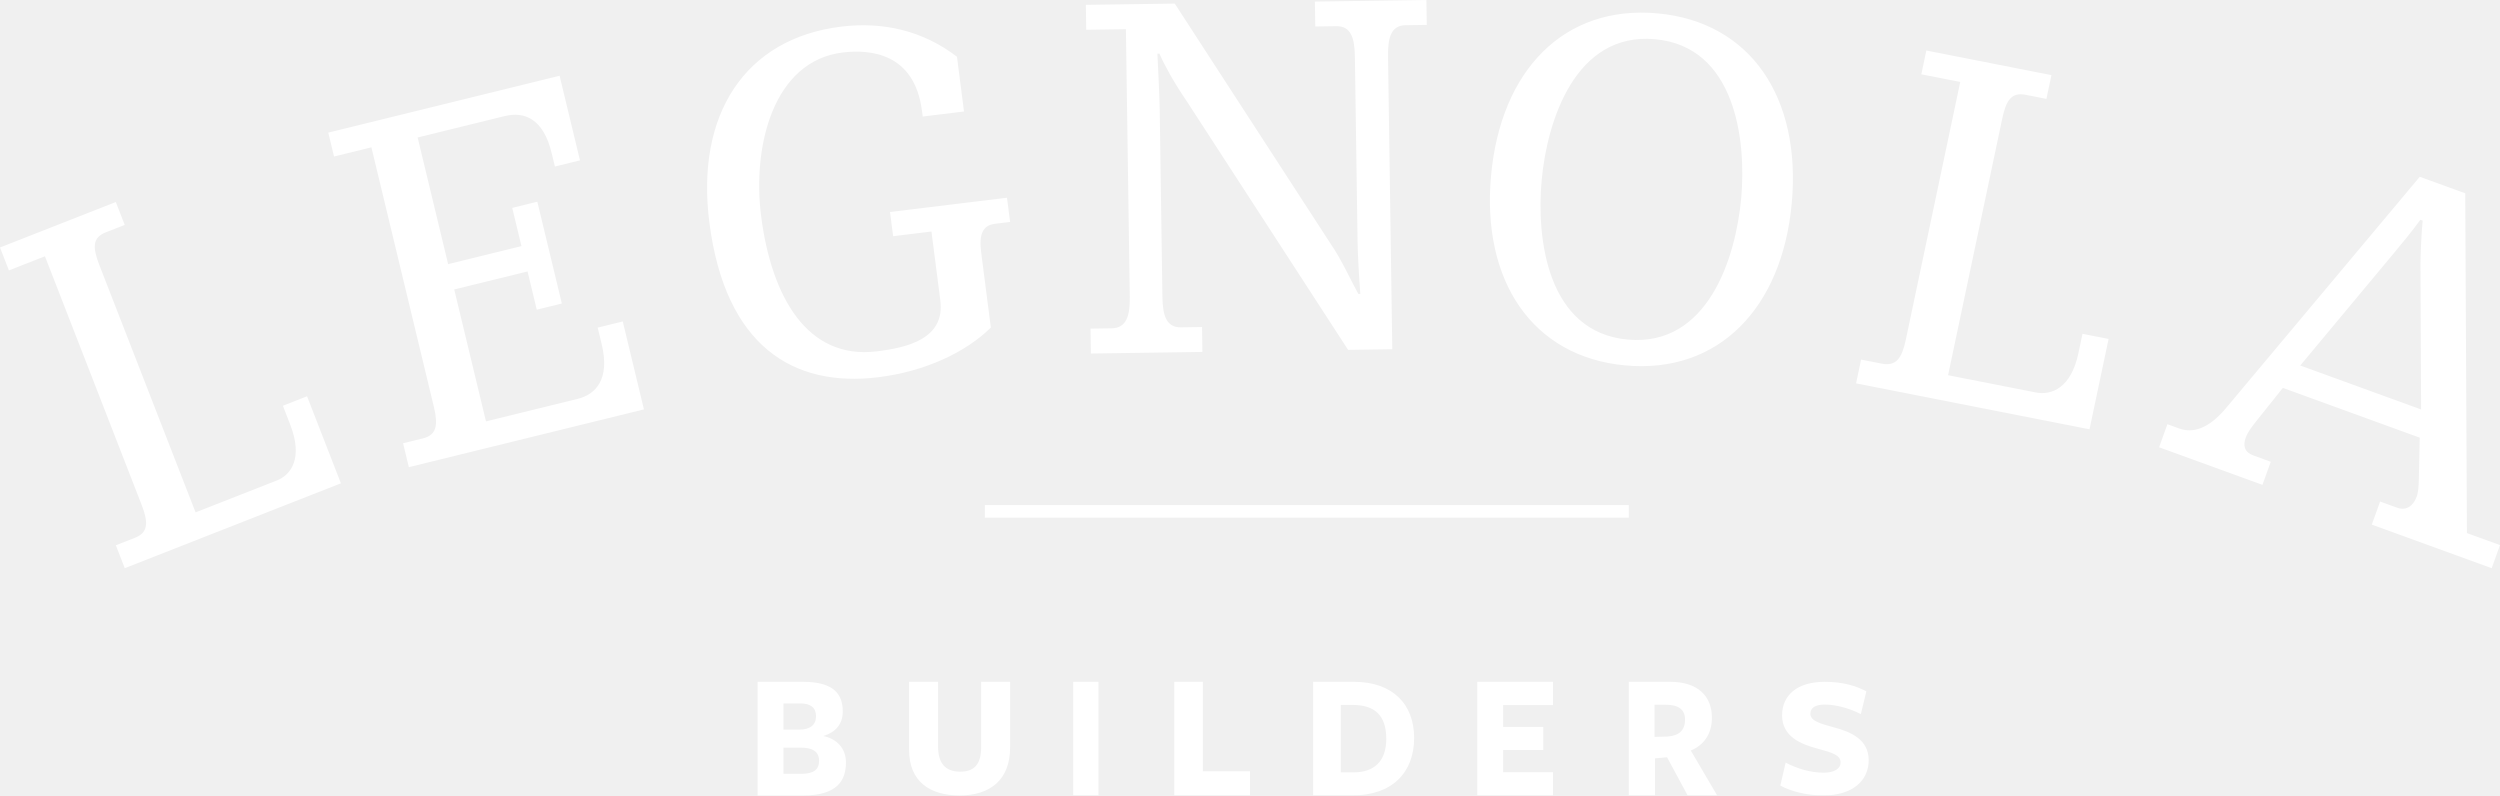
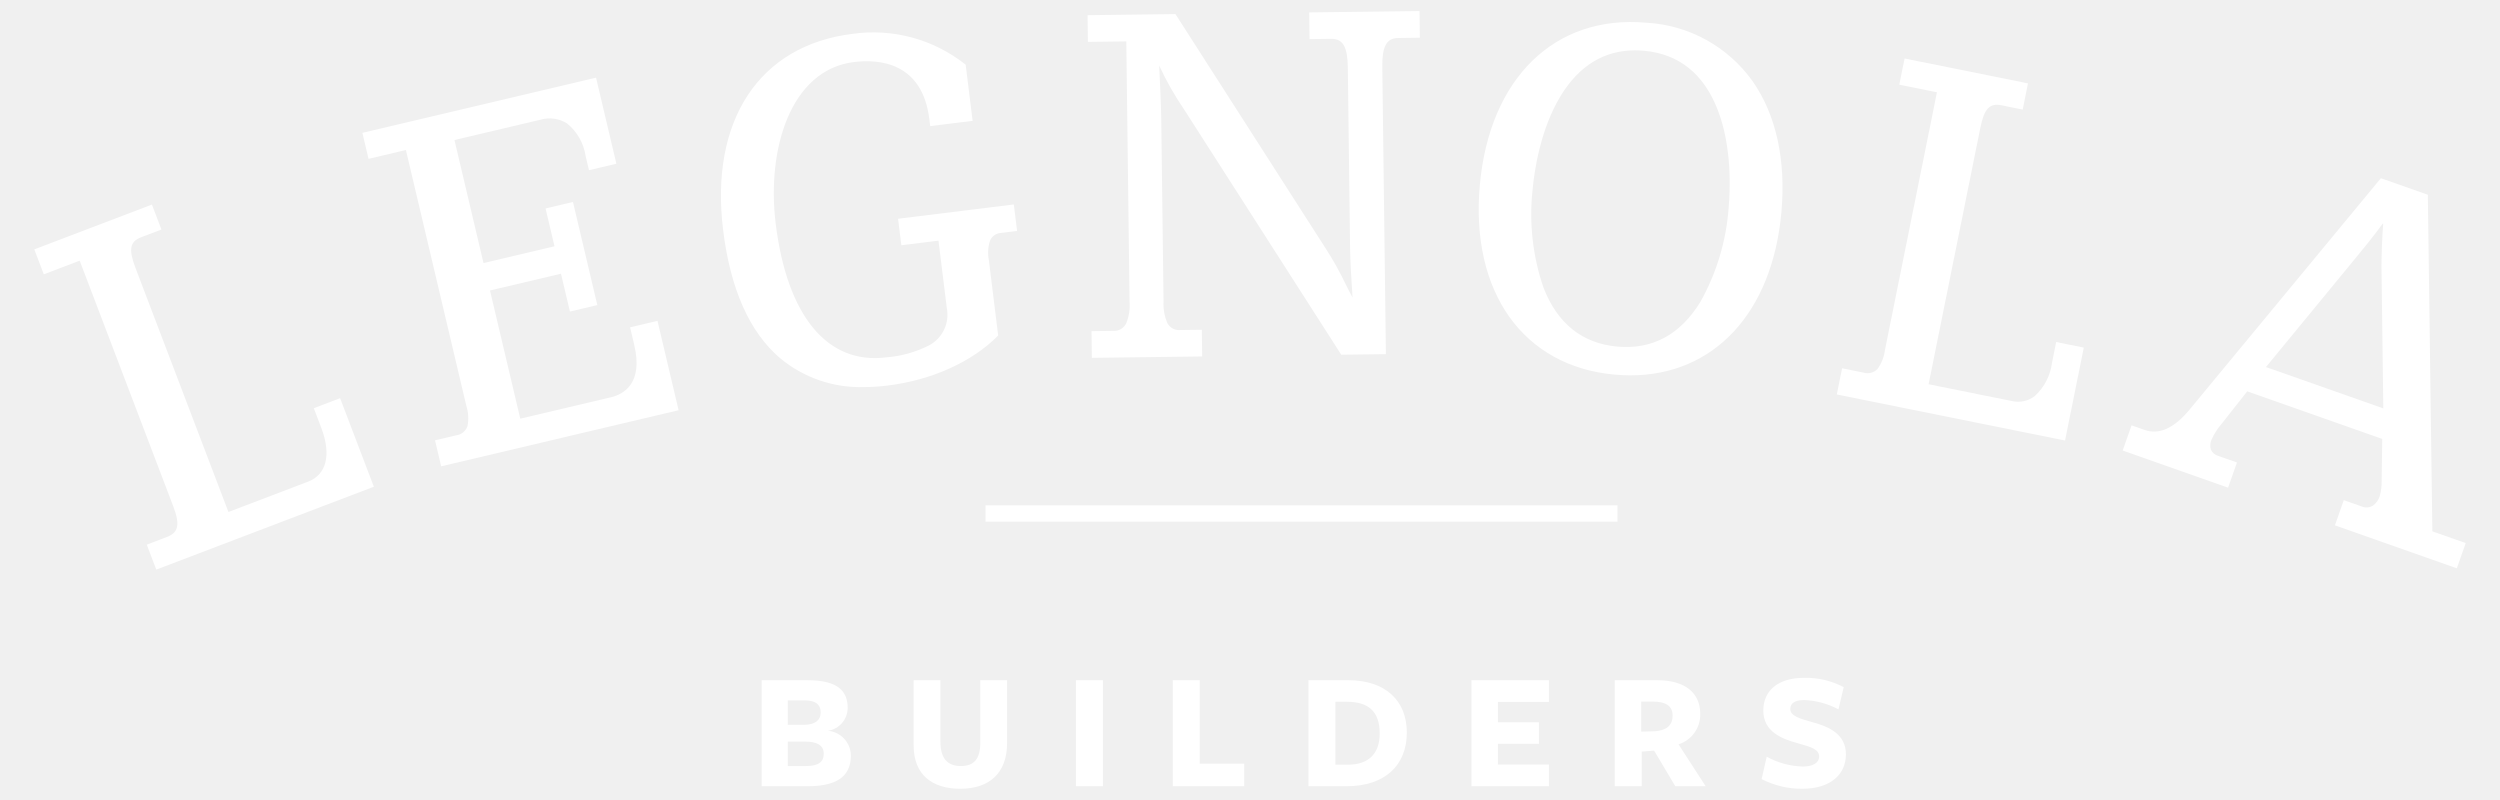
- <svg xmlns="http://www.w3.org/2000/svg" xmlns:xlink="http://www.w3.org/1999/xlink" width="198" height="63">
+ <svg xmlns="http://www.w3.org/2000/svg" id="Layer_1" data-name="Layer 1" width="4.348in" height="1.391in" viewBox="0 0 313.048 100.136">
  <defs>
-     <path id="a" d="M0 63h198V0H0z" />
+     <style>
+       .cls-1 {
+         fill: #fff;
+       }
+     </style>
  </defs>
-   <g fill="none" fill-rule="evenodd">
-     <path d="M63.407 59.213H62.05v2.074h1.424c.958 0 1.397-.331 1.397-1.037 0-.763-.573-1.037-1.464-1.037m0-3.5H62.05v2.074h1.25c.877 0 1.33-.388 1.33-1.065 0-.663-.425-1.01-1.224-1.01M67 60.38c0 1.44-.706 2.62-3.367 2.62H60v-9h3.607c2.474 0 3.14 1.022 3.14 2.348 0 1.022-.585 1.655-1.544 1.944 1.066.216 1.797.98 1.797 2.088M75.994 63C73.626 63 72 61.875 72 59.4V54h2.295v5.105c0 1.322.55 2.011 1.756 2.011 1.09 0 1.655-.562 1.655-1.927V54H80v5.204C80 61.749 78.433 63 75.994 63" fill="#FFF" />
-     <mask id="b" fill="#fff">
-       <use xlink:href="#a" />
-     </mask>
-     <path fill="#FFF" mask="url(#b)" d="M85 63h2v-9h-2zm8 0v-9h2.266v7.085H99V63zm14.103-7.171h-.91v5.342h1.02c1.586 0 2.58-.85 2.58-2.648 0-1.859-.897-2.694-2.69-2.694M107.09 63H104v-9h3.24c3.036 0 4.76 1.758 4.76 4.436C112 61.2 110.249 63 107.089 63M117 63v-9h6v1.843h-3.952v1.729h3.178V59.4h-3.178v1.757H123V63zm15.082-4.666c.888-.072 1.372-.475 1.372-1.339 0-.791-.496-1.18-1.541-1.18h-.875v2.547l1.044-.028zM131.078 63H129v-9h3.278c2.169 0 3.305 1.109 3.305 2.851 0 1.21-.575 2.131-1.672 2.592L136 63h-2.337l-1.633-3.025-.952.087V63zm14.696-2.615c0-.578-.633-.77-1.803-1.087-1.28-.343-2.83-.923-2.83-2.642 0-1.597 1.197-2.656 3.38-2.656 1.38 0 2.451.301 3.295.756l-.437 1.803c-.873-.454-1.97-.757-2.844-.757-.774 0-1.154.261-1.154.73 0 .564.801.785 1.857 1.073 1.352.358 2.762.964 2.762 2.601 0 1.638-1.296 2.794-3.605 2.794-1.31 0-2.578-.33-3.395-.785l.423-1.815c.873.453 1.929.797 3.014.797.789 0 1.337-.289 1.337-.812M10.692 42.59c1.047-.41 1.068-1.214.53-2.593l-7.663-19.7-2.853 1.12L0 19.601 9.173 16l.706 1.814-1.517.595c-1.047.412-1.031 1.201-.495 2.58L15.49 40.58l6.428-2.524c1.156-.453 2.095-1.784 1.064-4.434l-.577-1.487 1.913-.751L27 38.279 9.881 45l-.706-1.814 1.517-.595zm22.805-7.87c1.087-.267 1.213-1.06.866-2.497l-4.948-20.554-2.959.727L26 10.503 44.32 6l1.614 6.7-1.985.489-.256-1.06c-.664-2.764-2.186-3.311-3.721-2.935l-6.895 1.694 2.415 10.032 5.807-1.428-.73-3.027 1.987-.49 1.942 8.064-1.987.488-.728-3.028-5.808 1.427 2.515 10.448 7.269-1.786c1.424-.351 2.563-1.552 1.898-4.316l-.32-1.324 1.986-.489L51 32.424 32.38 37l-.456-1.893 1.573-.386zM66.635 2.107c3.272-.4 6.446.305 9.157 2.388l.557 4.335-3.271.4-.06-.461c-.592-4.603-4.15-4.87-6.278-4.611-5.52.674-7.168 7.458-6.456 12.982.814 6.327 3.625 11.36 9.144 10.688 2.405-.294 5.44-.976 5.045-4.043l-.702-5.448-3.035.371-.247-1.918 9.265-1.129.246 1.917-1.183.144c-.985.12-1.296.82-1.107 2.279l.765 5.944c-1.99 1.957-5.198 3.478-8.943 3.935-6.701.817-12.088-2.461-13.348-12.24-1.103-8.554 2.803-14.6 10.451-15.533m21.407 23.896c1.153-.017 1.458-.968 1.437-2.468l-.307-21.223-3.144.046L86 .383l7.042-.098 12.33 19c.894 1.289 1.676 3.054 2.207 3.993l.158-.002c-.097-1.222-.204-3.154-.217-4.1L107.307 4.5c-.021-1.5-.314-2.443-1.468-2.426l-1.67.024-.03-1.973L112.971 0 113 1.972l-1.672.025c-1.152.016-1.417.967-1.396 2.466l.337 23.196-3.5.05L93.906 7.887c-.934-1.367-1.67-2.699-2.08-3.64l-.16.002c.054 1.065.167 3.392.183 4.417l.214 14.833c.022 1.5.314 2.441 1.467 2.426l1.672-.025.028 1.973L86.4 28l-.03-1.974 1.67-.023zm43.046-22.897c-6.359-.584-8.565 6.535-8.988 11.168-.428 4.673.453 12.036 6.812 12.62 6.358.585 8.56-6.496 8.988-11.168.423-4.633-.454-12.035-6.812-12.62m.188-2.047c7.398.68 11.395 6.694 10.631 15.034-.763 8.342-5.822 13.525-13.183 12.848-7.36-.676-11.396-6.693-10.632-15.035.762-8.341 5.784-13.525 13.184-12.847m17.76 27.741c1.132.224 1.595-.43 1.896-1.86l4.319-20.45-3.082-.606.397-1.884 9.909 1.95-.399 1.883-1.638-.323c-1.131-.223-1.554.44-1.857 1.87l-4.293 20.337 6.944 1.365c1.247.247 2.795-.351 3.376-3.1l.325-1.545 2.067.408L165.49 34 147 30.362l.398-1.883 1.638.322zm42.664-7.878c.009-.824.076-2.494.175-3.45l-.182-.066c-.585.82-1.607 2.06-2.113 2.662l-7.399 8.881 9.57 3.48-.05-11.507zM172.605 33.94c1.128.41 2.363-.051 3.651-1.567L191.645 14l3.602 1.31.134 26.91 2.619.953-.659 1.827-9.495-3.452.659-1.826 1.346.488c.764.278 1.301-.188 1.552-.881.132-.367.157-.894.166-1.262l.074-3.404-10.841-3.942-2.099 2.626c-.379.482-.696.904-.84 1.306-.238.658-.092 1.165.599 1.417l1.383.503-.659 1.827L171 35.424l.659-1.828.945.345zM78 41h51v-1H78z" />
+   <g>
+     <g>
+       <path class="cls-1" d="M106.547,94.578c0,2.125-1.125,3.866-5.373,3.866H95.376V85.169h5.756c3.951,0,5.013,1.509,5.013,3.462a2.901,2.901,0,0,1-2.464,2.868A3.155,3.155,0,0,1,106.547,94.578Zm-5.734-6.881h-2.167v3.059h1.997c1.401,0,2.124-.574,2.124-1.572C102.767,88.207,102.088,87.697,100.813,87.697Zm0,5.161h-2.167v3.059h2.273c1.529,0,2.23-.489,2.23-1.529C103.149,93.261,102.236,92.858,100.813,92.858Z" />
+       <path class="cls-1" d="M120.245,98.762c-3.462,0-5.841-1.699-5.841-5.438V85.169h3.356v7.71c0,1.997.808,3.038,2.57,3.038,1.593,0,2.421-.85,2.421-2.91V85.169h3.356V93.028C126.107,96.873,123.813,98.762,120.245,98.762Z" />
+       <path class="cls-1" d="M134.728,98.444V85.169h3.377V98.444Z" />
+       <path class="cls-1" d="M146.854,98.444V85.169h3.377v10.45h5.565V98.444Z" />
+       <path class="cls-1" d="M168.601,98.444h-4.758V85.169h4.991c4.673,0,7.328,2.592,7.328,6.542C176.163,95.789,173.464,98.444,168.601,98.444Zm.021-10.577H167.22v7.88h1.572c2.442,0,3.972-1.253,3.972-3.908C172.764,89.098,171.383,87.867,168.623,87.867Z" />
+       <path class="cls-1" d="M184.252,98.444V85.169h9.706v2.719H187.566v2.549h5.14v2.698h-5.14v2.591h6.393V98.444Z" />
+       <path class="cls-1" d="M205.575,98.444h-3.377V85.169h5.331c3.525,0,5.374,1.636,5.374,4.206a3.895,3.895,0,0,1-2.719,3.823l3.398,5.246h-3.802l-2.655-4.46-1.551.127Zm1.636-6.882c1.444-.106,2.23-.701,2.23-1.976,0-1.168-.808-1.741-2.507-1.741h-1.423v3.76Z" />
+       <path class="cls-1" d="M227.789,94.727c0-.893-.956-1.19-2.719-1.679-1.933-.53-4.27-1.423-4.27-4.078,0-2.463,1.806-4.099,5.098-4.099a10.101,10.101,0,0,1,4.971,1.168l-.658,2.782a9.865,9.865,0,0,0-4.291-1.168c-1.168,0-1.742.403-1.742,1.126,0,.87,1.211,1.21,2.805,1.656,2.039.553,4.162,1.487,4.162,4.015s-1.953,4.311-5.438,4.311a10.909,10.909,0,0,1-5.118-1.21l.637-2.805a9.868,9.868,0,0,0,4.546,1.232C226.96,95.98,227.789,95.534,227.789,94.727Z" />
+     </g>
+     <rect class="cls-1" x="123.406" y="63.267" width="79.131" height="2.049" />
+     <g>
+       <g>
+         <path class="cls-1" d="M20.961,67.372c1.649-.629,1.693-1.883.87-4.044L10.065,32.44,5.571,34.151,4.488,31.307l14.449-5.503L20.02,28.648l-2.389.91c-1.65.628-1.636,1.861-.813,4.022L28.519,64.298l10.126-3.856c1.82-.693,3.312-2.761,1.731-6.913l-.888-2.332,3.015-1.148,4.117,10.808L19.655,71.126l-1.083-2.844Z" />
+         <path class="cls-1" d="M19.568,71.319l-1.19-3.124,2.529-.964c1.45-.553,1.655-1.56.783-3.85L9.978,32.633,5.484,34.344,4.295,31.22l14.729-5.61,1.19,3.124-2.529.963c-1.426.543-1.609,1.509-.726,3.829L28.605,64.104,38.591,60.3c2.298-.875,2.913-3.387,1.644-6.719l-.941-2.473,3.295-1.255,4.224,11.088-.14.054Zm-.803-2.95.977,2.563L46.425,60.768,42.415,50.241,39.68,51.283l.835,2.191c1.98,5.198-.891,6.754-1.818,7.107L28.432,64.491,16.678,33.633c-.795-2.088-.922-3.522.9-4.216l2.249-.857-.977-2.564L4.681,31.394l.977,2.564,4.494-1.711.053.14L21.971,63.274c.773,2.03.907,3.527-.957,4.238Z" />
+       </g>
+       <g>
+         <path class="cls-1" d="M57.142,54.655c1.718-.405,1.926-1.643,1.394-3.894L50.938,18.597l-4.68,1.105-.7-2.962L74.525,9.899,77.001,20.383l-3.139.742L73.47,19.466c-1.022-4.324-3.417-5.197-5.845-4.623L56.726,17.418l3.708,15.697,9.181-2.169-1.119-4.739,3.14-.742,2.98,12.617-3.139.742-1.12-4.739-9.181,2.168,3.862,16.349,11.492-2.714c2.25-.532,4.061-2.397,3.04-6.722l-.49-2.073,3.139-.742L84.793,51.251,55.354,58.205l-.7-2.962Z" />
+         <path class="cls-1" d="M55.242,58.385l-.769-3.254,2.634-.622a1.73,1.73,0,0,0,1.432-1.154,5.131,5.131,0,0,0-.149-2.56L50.827,18.778l-4.68,1.105L45.378,16.63l.146-.035,29.112-6.877,2.546,10.776-3.431.811-.427-1.805a6.44,6.44,0,0,0-2.332-4.058,4.096,4.096,0,0,0-3.332-.454l-10.753,2.54L60.545,32.934l8.889-2.1L68.315,26.096l3.432-.811L74.796,38.194l-3.431.811-1.12-4.739L61.356,36.365l3.792,16.056,11.346-2.679c1.583-.374,4.067-1.721,2.929-6.542l-.524-2.219,3.431-.811,2.644,11.191-.146.034Zm-.408-3.031.63,2.67,29.148-6.885L82.107,40.532l-2.847.672.455,1.927c1.199,5.075-1.46,6.502-3.151,6.902l-11.638,2.749-3.931-16.64,9.473-2.238,1.12,4.739,2.847-.672L71.524,25.646l-2.848.672,1.119,4.739-9.473,2.238-.035-.146L56.545,17.306,67.59,14.697a4.383,4.383,0,0,1,3.568.496,6.718,6.718,0,0,1,2.458,4.238l.357,1.513,2.847-.672L74.413,10.079,45.739,16.852l.63,2.67,4.68-1.105.035.146,7.598,32.165a5.309,5.309,0,0,1,.144,2.718A2.026,2.026,0,0,1,57.176,54.8Z" />
+       </g>
+       <g>
+         <path class="cls-1" d="M106.757,4.383a18.327,18.327,0,0,1,14.022,3.788l.843,6.826-5.014.619-.09-.725c-.895-7.25-6.346-7.68-9.608-7.277C98.454,8.66,95.909,19.339,96.983,28.038c1.231,9.967,5.523,17.901,13.98,16.856,3.685-.455,8.337-1.52,7.74-6.354l-1.06-8.578-4.651.575-.373-3.021,14.196-1.753.373,3.021-1.812.224c-1.51.186-1.987,1.288-1.704,3.584l1.156,9.363c-3.055,3.076-7.973,5.462-13.712,6.171-10.27,1.269-18.514-3.908-20.416-19.312C89.037,15.343,95.038,5.831,106.757,4.383Z" />
+         <path class="cls-1" d="M108.202,48.462a15.689,15.689,0,0,1-10.528-3.626c-3.817-3.261-6.213-8.646-7.122-16.004-1.696-13.73,4.506-23.155,16.186-24.598h0a18.563,18.563,0,0,1,14.134,3.819l.048.039.008.06.862,6.975-5.311.656-.108-.874c-.88-7.125-6.293-7.534-9.44-7.147-7.953.982-10.949,10.934-9.797,20.256,1.426,11.538,6.465,17.638,13.813,16.726a14.403,14.403,0,0,0,5.418-1.515,4.352,4.352,0,0,0,2.192-4.671l-1.041-8.429-4.651.575-.41-3.318,14.494-1.79.41,3.318-1.961.242a1.609,1.609,0,0,0-1.407.915,4.79,4.79,0,0,0-.166,2.501l1.165,9.436-.051.051c-3.244,3.267-8.273,5.532-13.8,6.214A24.005,24.005,0,0,1,108.202,48.462ZM106.757,4.383l.019.149C95.279,5.953,89.176,15.25,90.85,28.796c.899,7.282,3.261,12.602,7.019,15.813,3.395,2.9,7.847,4.034,13.23,3.369,5.432-.671,10.374-2.884,13.573-6.076l-1.147-9.29a4.988,4.988,0,0,1,.192-2.665,1.907,1.907,0,0,1,1.642-1.086l1.664-.205-.336-2.723-13.898,1.716.336,2.723,4.651-.575,1.078,8.727a4.681,4.681,0,0,1-2.336,4.966,14.675,14.675,0,0,1-5.535,1.555c-7.545.938-12.699-5.26-14.148-16.987-1.169-9.47,1.91-19.584,10.058-20.591,3.26-.399,8.864.025,9.775,7.408l.071.576,4.716-.582-.817-6.616a18.267,18.267,0,0,0-13.862-3.719Z" />
+       </g>
+       <g>
+         <path class="cls-1" d="M139.387,41.574c1.765-.022,2.234-1.489,2.205-3.802l-.41-32.747-4.809.06-.038-3.043,10.773-.135,18.813,29.35c1.364,1.992,2.556,4.716,3.365,6.168l.243-.003c-.145-1.885-.305-4.866-.322-6.327l-.284-22.643c-.029-2.313-.474-3.768-2.238-3.746l-2.557.032L164.09,1.695l13.513-.169.038,3.043-2.557.032c-1.765.022-2.173,1.488-2.144,3.801l.448,35.79-5.356.067L148.412,13.641a36.956,36.956,0,0,1-3.175-5.622l-.244.003c.082,1.643.248,5.232.268,6.815l.287,22.886c.029,2.313.473,3.769,2.238,3.746l2.557-.032.038,3.043-13.513.169-.038-3.043Z" />
+         <path class="cls-1" d="M136.721,44.802l-.042-3.343,2.707-.034a1.686,1.686,0,0,0,1.644-.96,5.936,5.936,0,0,0,.413-2.69l-.408-32.597-4.809.06-.042-3.343L147.19,1.757l.045.07,18.812,29.35a39.572,39.572,0,0,1,2.48,4.452c.316.632.593,1.184.839,1.632-.135-1.807-.292-4.707-.31-6.164L168.773,8.454c-.032-2.584-.607-3.598-2.047-3.598h-.039L163.98,4.89l-.042-3.343,13.813-.173.042,3.343-2.707.034c-1.469.019-2.028,1.042-1.995,3.649l.45,35.94-5.59.07-.045-.07L148.286,13.722A38.034,38.034,0,0,1,145.152,8.2c.056,1.139.238,4.95.259,6.635l.287,22.886a6.225,6.225,0,0,0,.452,2.682,1.646,1.646,0,0,0,1.635.916l2.707-.034.042,3.343Zm.262-3.047.034,2.744,13.213-.166-.034-2.744-2.407.03a1.912,1.912,0,0,1-1.906-1.079,6.488,6.488,0,0,1-.484-2.815l-.287-22.886c-.022-1.788-.227-5.986-.268-6.81l-.008-.155.5-.006.04.092a37.224,37.224,0,0,0,3.162,5.598l19.577,30.552,5.123-.065-.446-35.64c-.025-2.038.234-3.927,2.292-3.953l2.406-.03-.034-2.744-13.212.166.034,2.744,2.406-.03.041,0c2.021,0,2.323,1.871,2.35,3.894l.284,22.643c.018,1.5.184,4.533.321,6.317l.013.16-.492.007-.044-.078c-.263-.47-.556-1.057-.896-1.735a39.151,39.151,0,0,0-2.462-4.42L147.027,2.059l-10.54.132.034,2.744,4.809-.06.412,32.897a6.195,6.195,0,0,1-.445,2.83,1.984,1.984,0,0,1-1.907,1.123Z" />
+       </g>
+       <g>
+         <path class="cls-1" d="M206.15,2.985c11.64,1.046,17.943,10.474,16.767,23.568s-9.12,21.242-20.699,20.202S184.275,36.282,185.451,23.188,194.51,1.94,206.15,2.985Zm-.288,3.213C195.859,5.3,192.41,16.479,191.756,23.754c-.659,7.335.747,18.89,10.75,19.789s13.446-10.22,14.105-17.555C217.265,18.712,215.865,7.098,205.862,6.199Z" />
+         <path class="cls-1" d="M204.161,46.994q-.961,0-1.957-.089c-11.47-1.031-18.105-10.346-16.902-23.73s9.385-21.363,20.862-20.338a17.526,17.526,0,0,1,13.299,7.329c2.943,4.21,4.189,9.882,3.603,16.402C221.933,39.178,214.598,46.994,204.161,46.994Zm.055-43.946c-10.275,0-17.497,7.711-18.615,20.153-1.185,13.204,5.343,22.391,16.631,23.405,11.273,1.009,19.35-6.862,20.536-20.065.579-6.449-.648-12.052-3.551-16.203a17.232,17.232,0,0,0-13.08-7.203C205.486,3.076,204.844,3.047,204.215,3.047Zm-.571,40.697q-.565,0-1.151-.053c-4.511-.405-7.707-2.954-9.499-7.576a28.863,28.863,0,0,1-1.387-12.376c.192-2.139.924-7.58,3.568-11.908,2.593-4.244,6.19-6.191,10.7-5.784,4.508.405,7.703,2.961,9.497,7.599,1.83,4.729,1.581,10.214,1.389,12.352a28.888,28.888,0,0,1-3.57,11.931C210.827,41.793,207.619,43.745,203.644,43.745Zm1.092-37.447c-3.868,0-6.995,1.911-9.305,5.692-2.611,4.273-3.335,9.661-3.525,11.778A28.291,28.291,0,0,0,193.273,36.008c1.748,4.506,4.858,6.991,9.247,7.385,4.386.399,7.892-1.495,10.415-5.619a28.302,28.302,0,0,0,3.527-11.801c.19-2.118.438-7.547-1.369-12.217-1.75-4.522-4.86-7.014-9.245-7.408Q205.283,6.298,204.736,6.298Z" />
+       </g>
+       <g>
+         <path class="cls-1" d="M233.288,46.791c1.731.349,2.438-.689,2.894-2.956L242.719,11.43l-4.714-.951.602-2.984,15.158,3.058-.603,2.984-2.506-.506c-1.73-.349-2.377.701-2.835,2.968l-6.501,32.226,10.622,2.143c1.91.386,4.275-.566,5.154-4.922l.494-2.447,3.163.638-2.288,11.338-28.287-5.707.603-2.984Z" />
+         <path class="cls-1" d="M258.584,55.152l-.146-.029-28.435-5.736.662-3.278,2.652.536a1.733,1.733,0,0,0,1.784-.45,5.126,5.126,0,0,0,.934-2.389l6.508-32.258-4.714-.951.661-3.278.146.03,15.306,3.088L253.28,13.714l-2.652-.536c-1.498-.3-2.167.418-2.658,2.851l-6.472,32.079L251.972,50.22a3.392,3.392,0,0,0,2.842-.653,6.789,6.789,0,0,0,2.136-4.151l.524-2.594,3.457.698-.029.147Zm-28.227-6,27.993,5.646,2.228-11.044-2.869-.579-.464,2.3A7.077,7.077,0,0,1,255,49.803a3.706,3.706,0,0,1-3.086.712l-10.77-2.173.029-.147,6.501-32.226c.443-2.19,1.103-3.469,3.012-3.085l2.359.476.543-2.69L238.724,7.672l-.542,2.69,4.714.951-.029.147L236.33,43.865a5.307,5.307,0,0,1-1.006,2.53,2.03,2.03,0,0,1-2.065.543l-2.359-.476Z" />
+       </g>
+       <g>
+         <path class="cls-1" d="M268.494,53.97c1.78.628,3.718-.109,5.722-2.5l23.963-28.985,5.683,2.003.568,42.148,4.133,1.457-1.012,2.87-14.982-5.28,1.012-2.87,2.124.748a1.845,1.845,0,0,0,2.43-1.402,6.92,6.92,0,0,0,.246-1.978l.072-5.331-17.106-6.029L278.079,52.96a8.14,8.14,0,0,0-1.306,2.057,1.515,1.515,0,0,0,.963,2.211l2.182.769-1.012,2.871L265.99,56.315l1.012-2.87Zm29.864-20.644c.003-1.29.086-3.906.228-5.405l-.287-.101c-.908,1.294-2.5,3.249-3.287,4.198L283.491,46.026l15.098,5.321Z" />
+         <path class="cls-1" d="M307.642,71.154l-15.266-5.38,1.111-3.153,2.266.798a1.51,1.51,0,0,0,1.391-.117,2.295,2.295,0,0,0,.848-1.193,6.714,6.714,0,0,0,.237-1.932l.071-5.223-16.903-5.957-3.2,4.056a8.032,8.032,0,0,0-1.282,2.014,1.779,1.779,0,0,0-.066,1.243,1.446,1.446,0,0,0,.938.776l2.323.818-1.111,3.154-13.199-4.652,1.111-3.153,1.634.575c1.792.636,3.663-.194,5.557-2.455l24.029-29.064,5.88,2.073.002.104.566,42.042,4.176,1.472ZM292.759,65.59l14.699,5.181.912-2.587-4.09-1.442-.002-.104-.566-42.042-5.485-1.934L274.331,51.565c-1.984,2.368-3.965,3.22-5.887,2.546l-1.351-.476-.912,2.587,12.633,4.453.912-2.588-2.04-.719a1.724,1.724,0,0,1-1.116-.948,2.055,2.055,0,0,1,.061-1.454,8.229,8.229,0,0,1,1.329-2.099l3.333-4.226.102.036,17.208,6.065-.001.107-.072,5.331a6.975,6.975,0,0,1-.255,2.026,2.597,2.597,0,0,1-.967,1.346,1.818,1.818,0,0,1-1.654.148l-1.982-.698Zm5.981-14.03-15.502-5.463.136-.166L294.895,31.922c.519-.625,2.284-2.77,3.28-4.189l.065-.093.505.178-.011.117c-.142,1.498-.224,4.138-.227,5.39Zm-14.998-5.604,14.693,5.178-.229-17.809c.003-1.226.082-3.777.218-5.302l-.069-.024c-1.013,1.426-2.721,3.502-3.229,4.114Z" />
+       </g>
+     </g>
  </g>
</svg>
